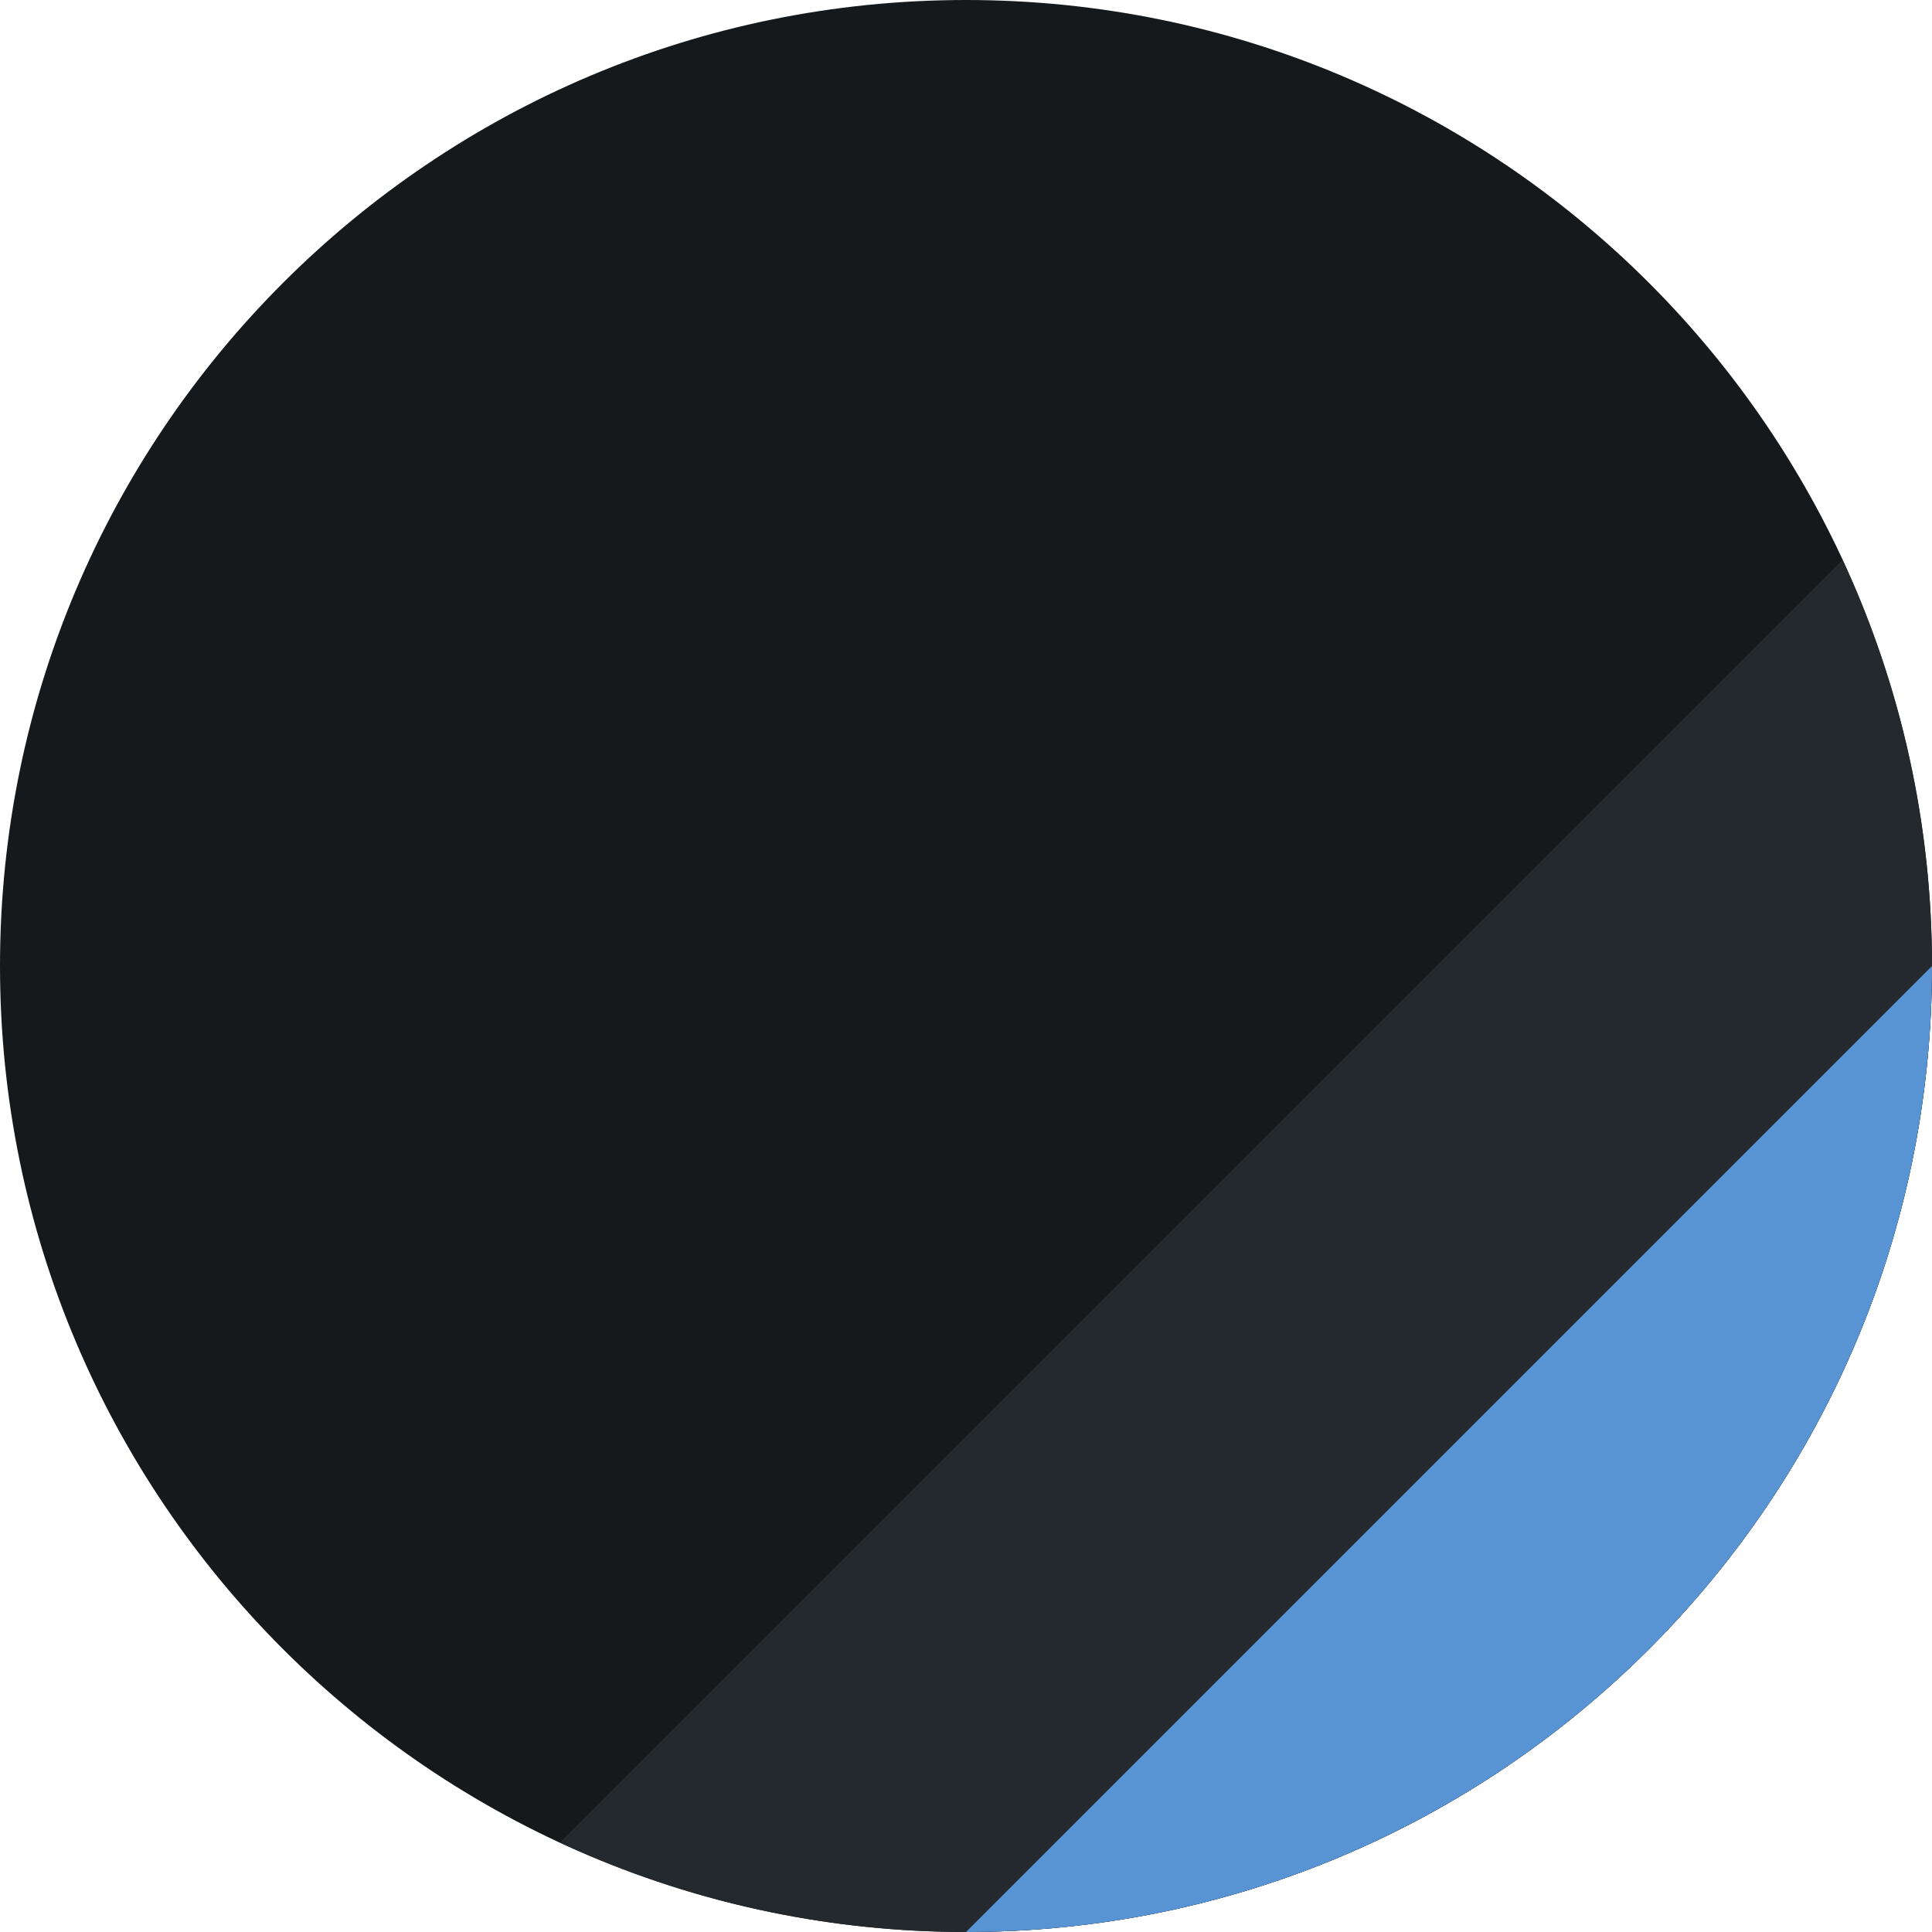
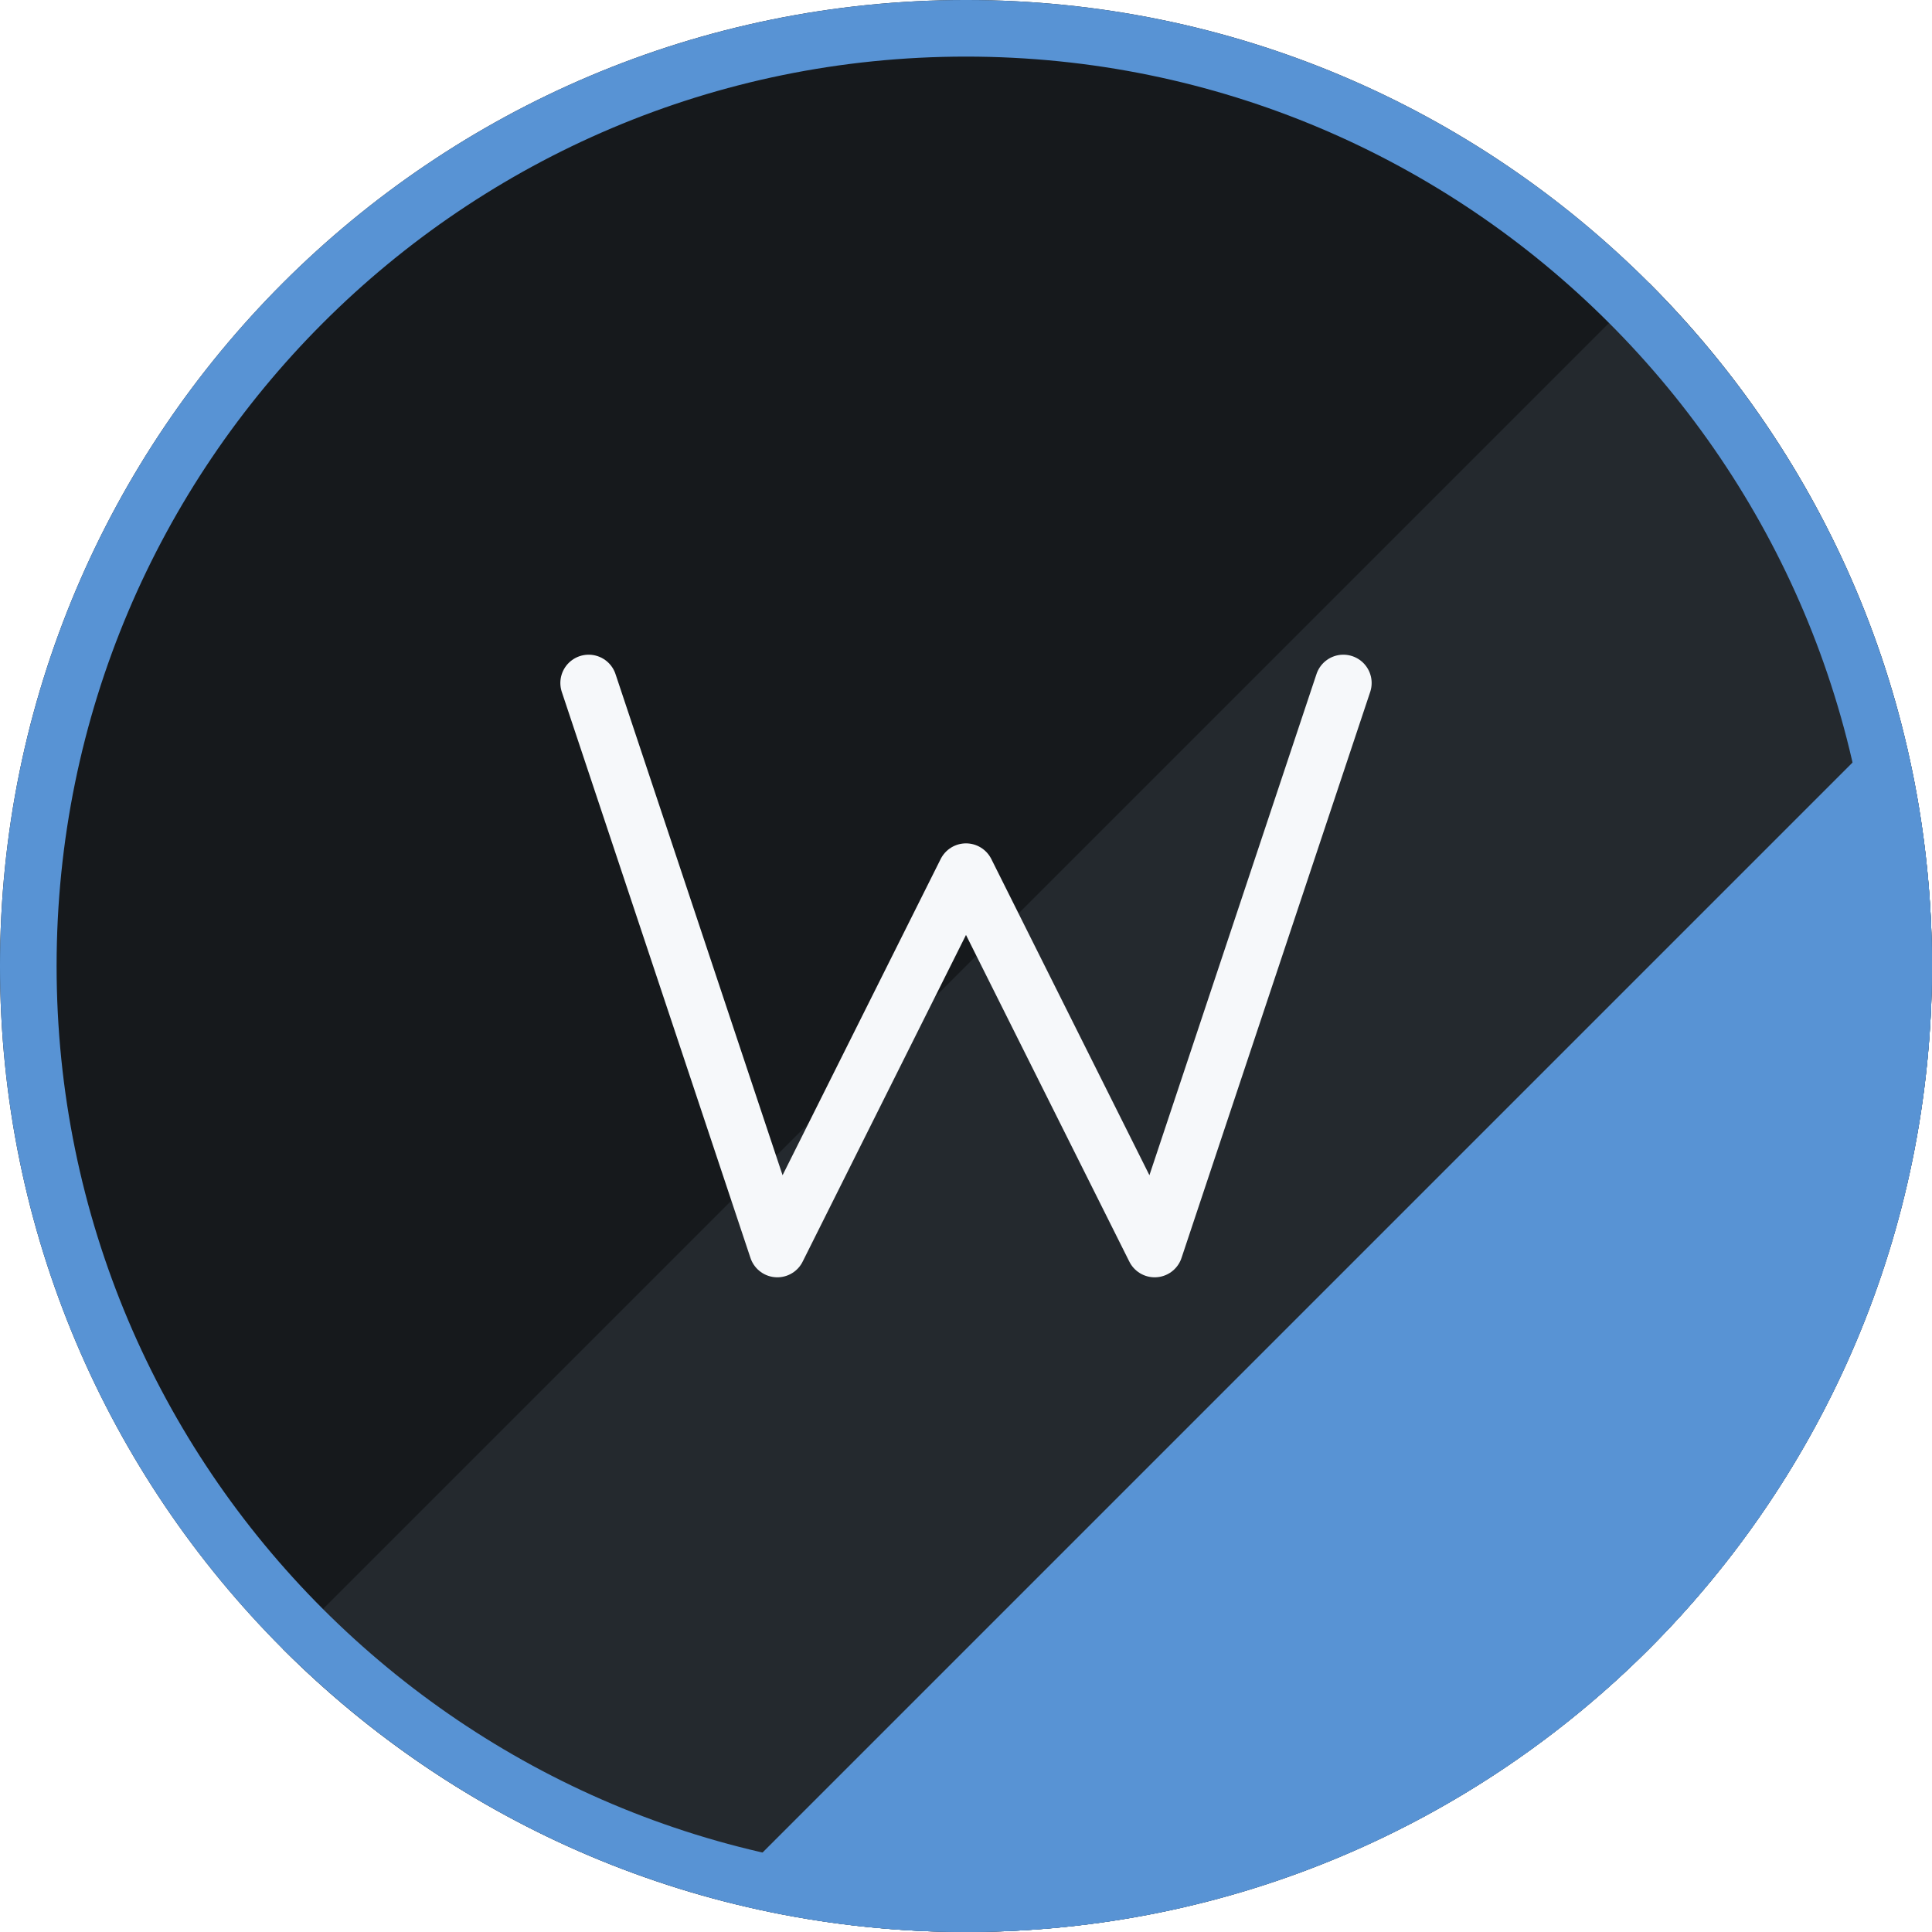
<svg xmlns="http://www.w3.org/2000/svg" width="512" height="512" viewBox="0 0 135.467 135.467" version="1.1" id="svg8">
  <defs id="defs2" />
  <g id="layer2" />
-   <g id="layer1">
-     <circle style="fill:#16191c;fill-opacity:1;stroke:none;stroke-width:1.058" id="path833" cx="67.733" cy="67.733" r="67.733" />
+   <g id="layer1" style="display:inline">
+     <circle style="fill:#16191c;fill-opacity:1;stroke:none;stroke-width:1.323;stroke-miterlimit:4;stroke-dasharray:none;stroke-opacity:1" id="path833" cx="67.733" cy="67.733" r="67.733" />
  </g>
-   <g id="layer3">
-     <path id="path847" style="fill:#24292e;fill-opacity:1;stroke:none;stroke-width:4" d="M 488.285,148.393 317.967,318.711 148.393,488.285 A 256,256 0 0 0 256,512 256,256 0 0 0 512,256 256,256 0 0 0 488.285,148.393 Z" transform="scale(0.2645833)" />
-     <path id="path839" style="fill:#5893d4;fill-opacity:1;stroke:none;stroke-width:4" d="M 512,256 384.436,383.564 256,512 A 256,256 0 0 0 512,256 Z" transform="scale(0.2645833)" />
+   <g id="layer3" style="display:inline">
+     <path style="fill:#24292e;fill-opacity:1;stroke:none;stroke-width:1.323;stroke-miterlimit:4;stroke-dasharray:none;stroke-opacity:1" id="path833-3" d="M 115.628,19.839 A 67.733,67.733 0 0 1 133.159,85.264 67.733,67.733 0 0 1 85.264,133.159 67.733,67.733 0 0 1 19.839,115.628 l 47.895,-47.895 z" />
+   </g>
+   <g id="layer4" style="display:inline">
+     <path style="fill:#5893d4;fill-opacity:1;stroke:none;stroke-width:1.323;stroke-miterlimit:4;stroke-dasharray:none;stroke-opacity:1" id="path833-6" d="M 133.159,50.203 A 67.733,67.733 0 0 1 115.628,115.628 67.733,67.733 0 0 1 50.203,133.159" />
+   </g>
+   <g id="layer5">
+     <circle style="fill:none;fill-opacity:1;stroke:#5893d4;stroke-width:3.969;stroke-miterlimit:4;stroke-dasharray:none;stroke-opacity:1" id="path833-7" cx="67.733" cy="67.733" r="65.749" />
+   </g>
+   <g id="layer6">
+     <path style="fill:none;stroke:#f6f8fa;stroke-width:3.969;stroke-linecap:round;stroke-linejoin:round;stroke-miterlimit:4;stroke-dasharray:none;stroke-opacity:1" d="M 41.275,47.89 54.504,87.577 67.733,61.119 80.962,87.577 94.192,47.89" id="path949" />
  </g>
</svg>
